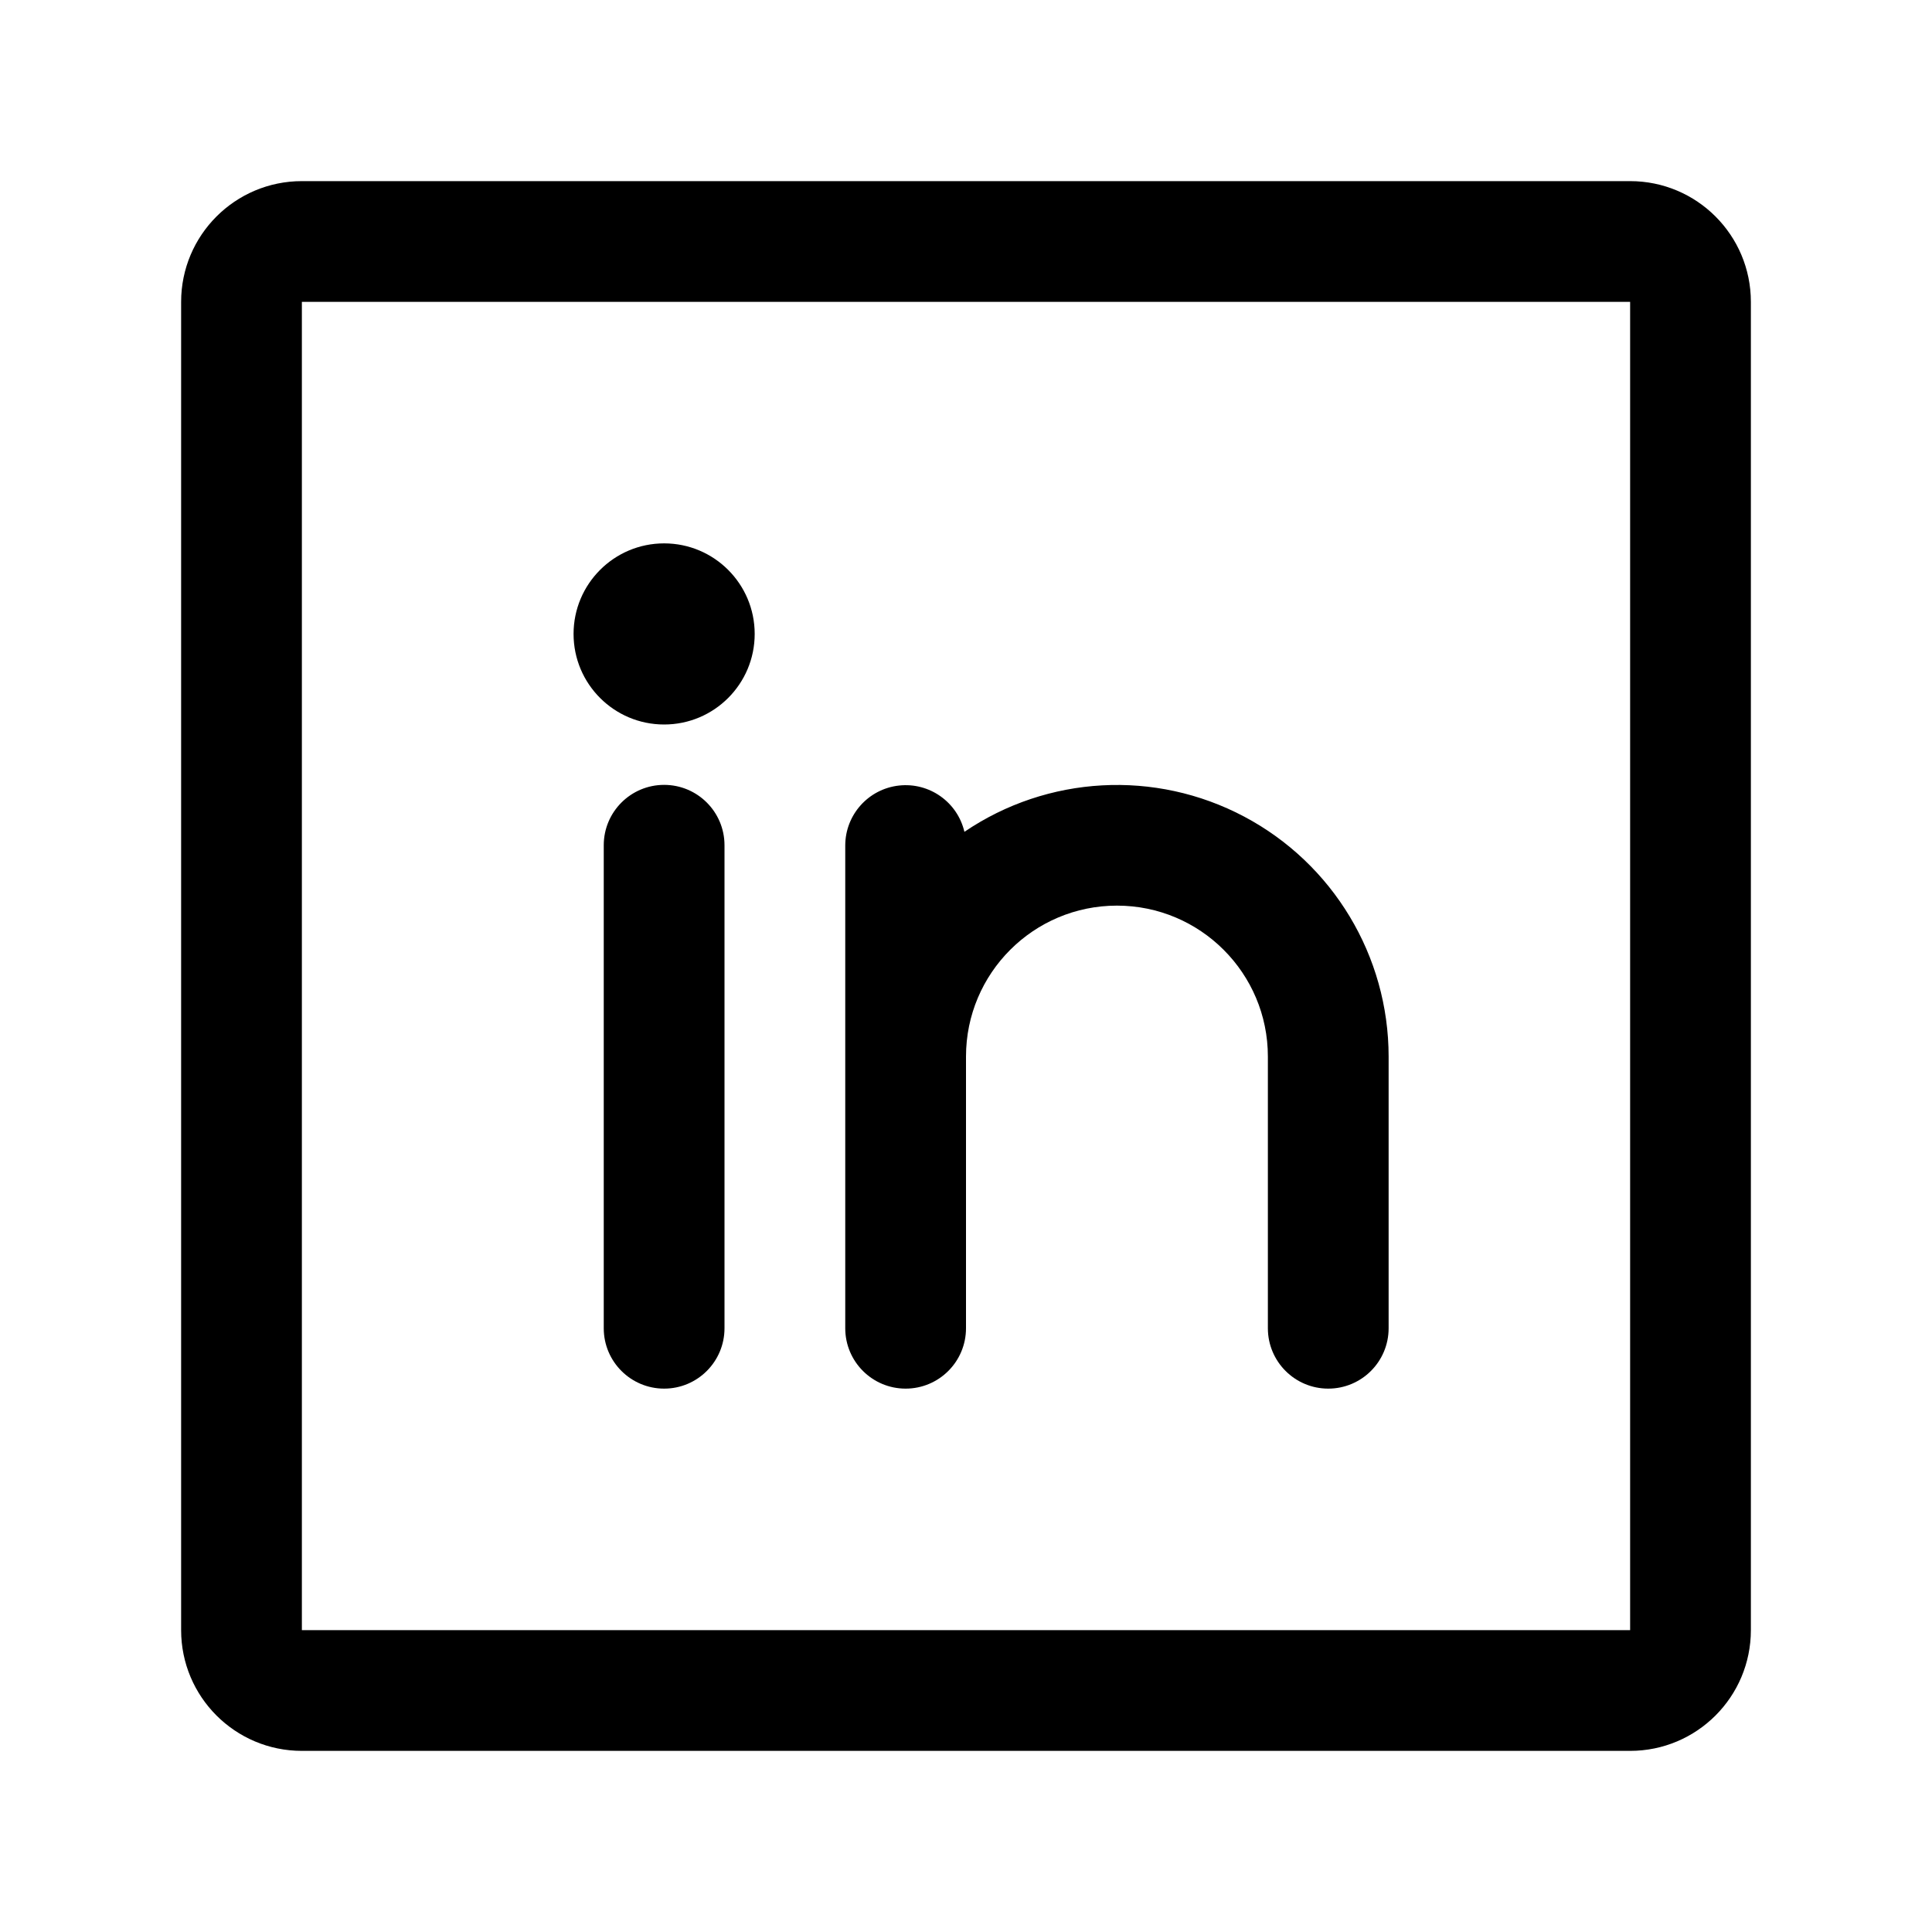
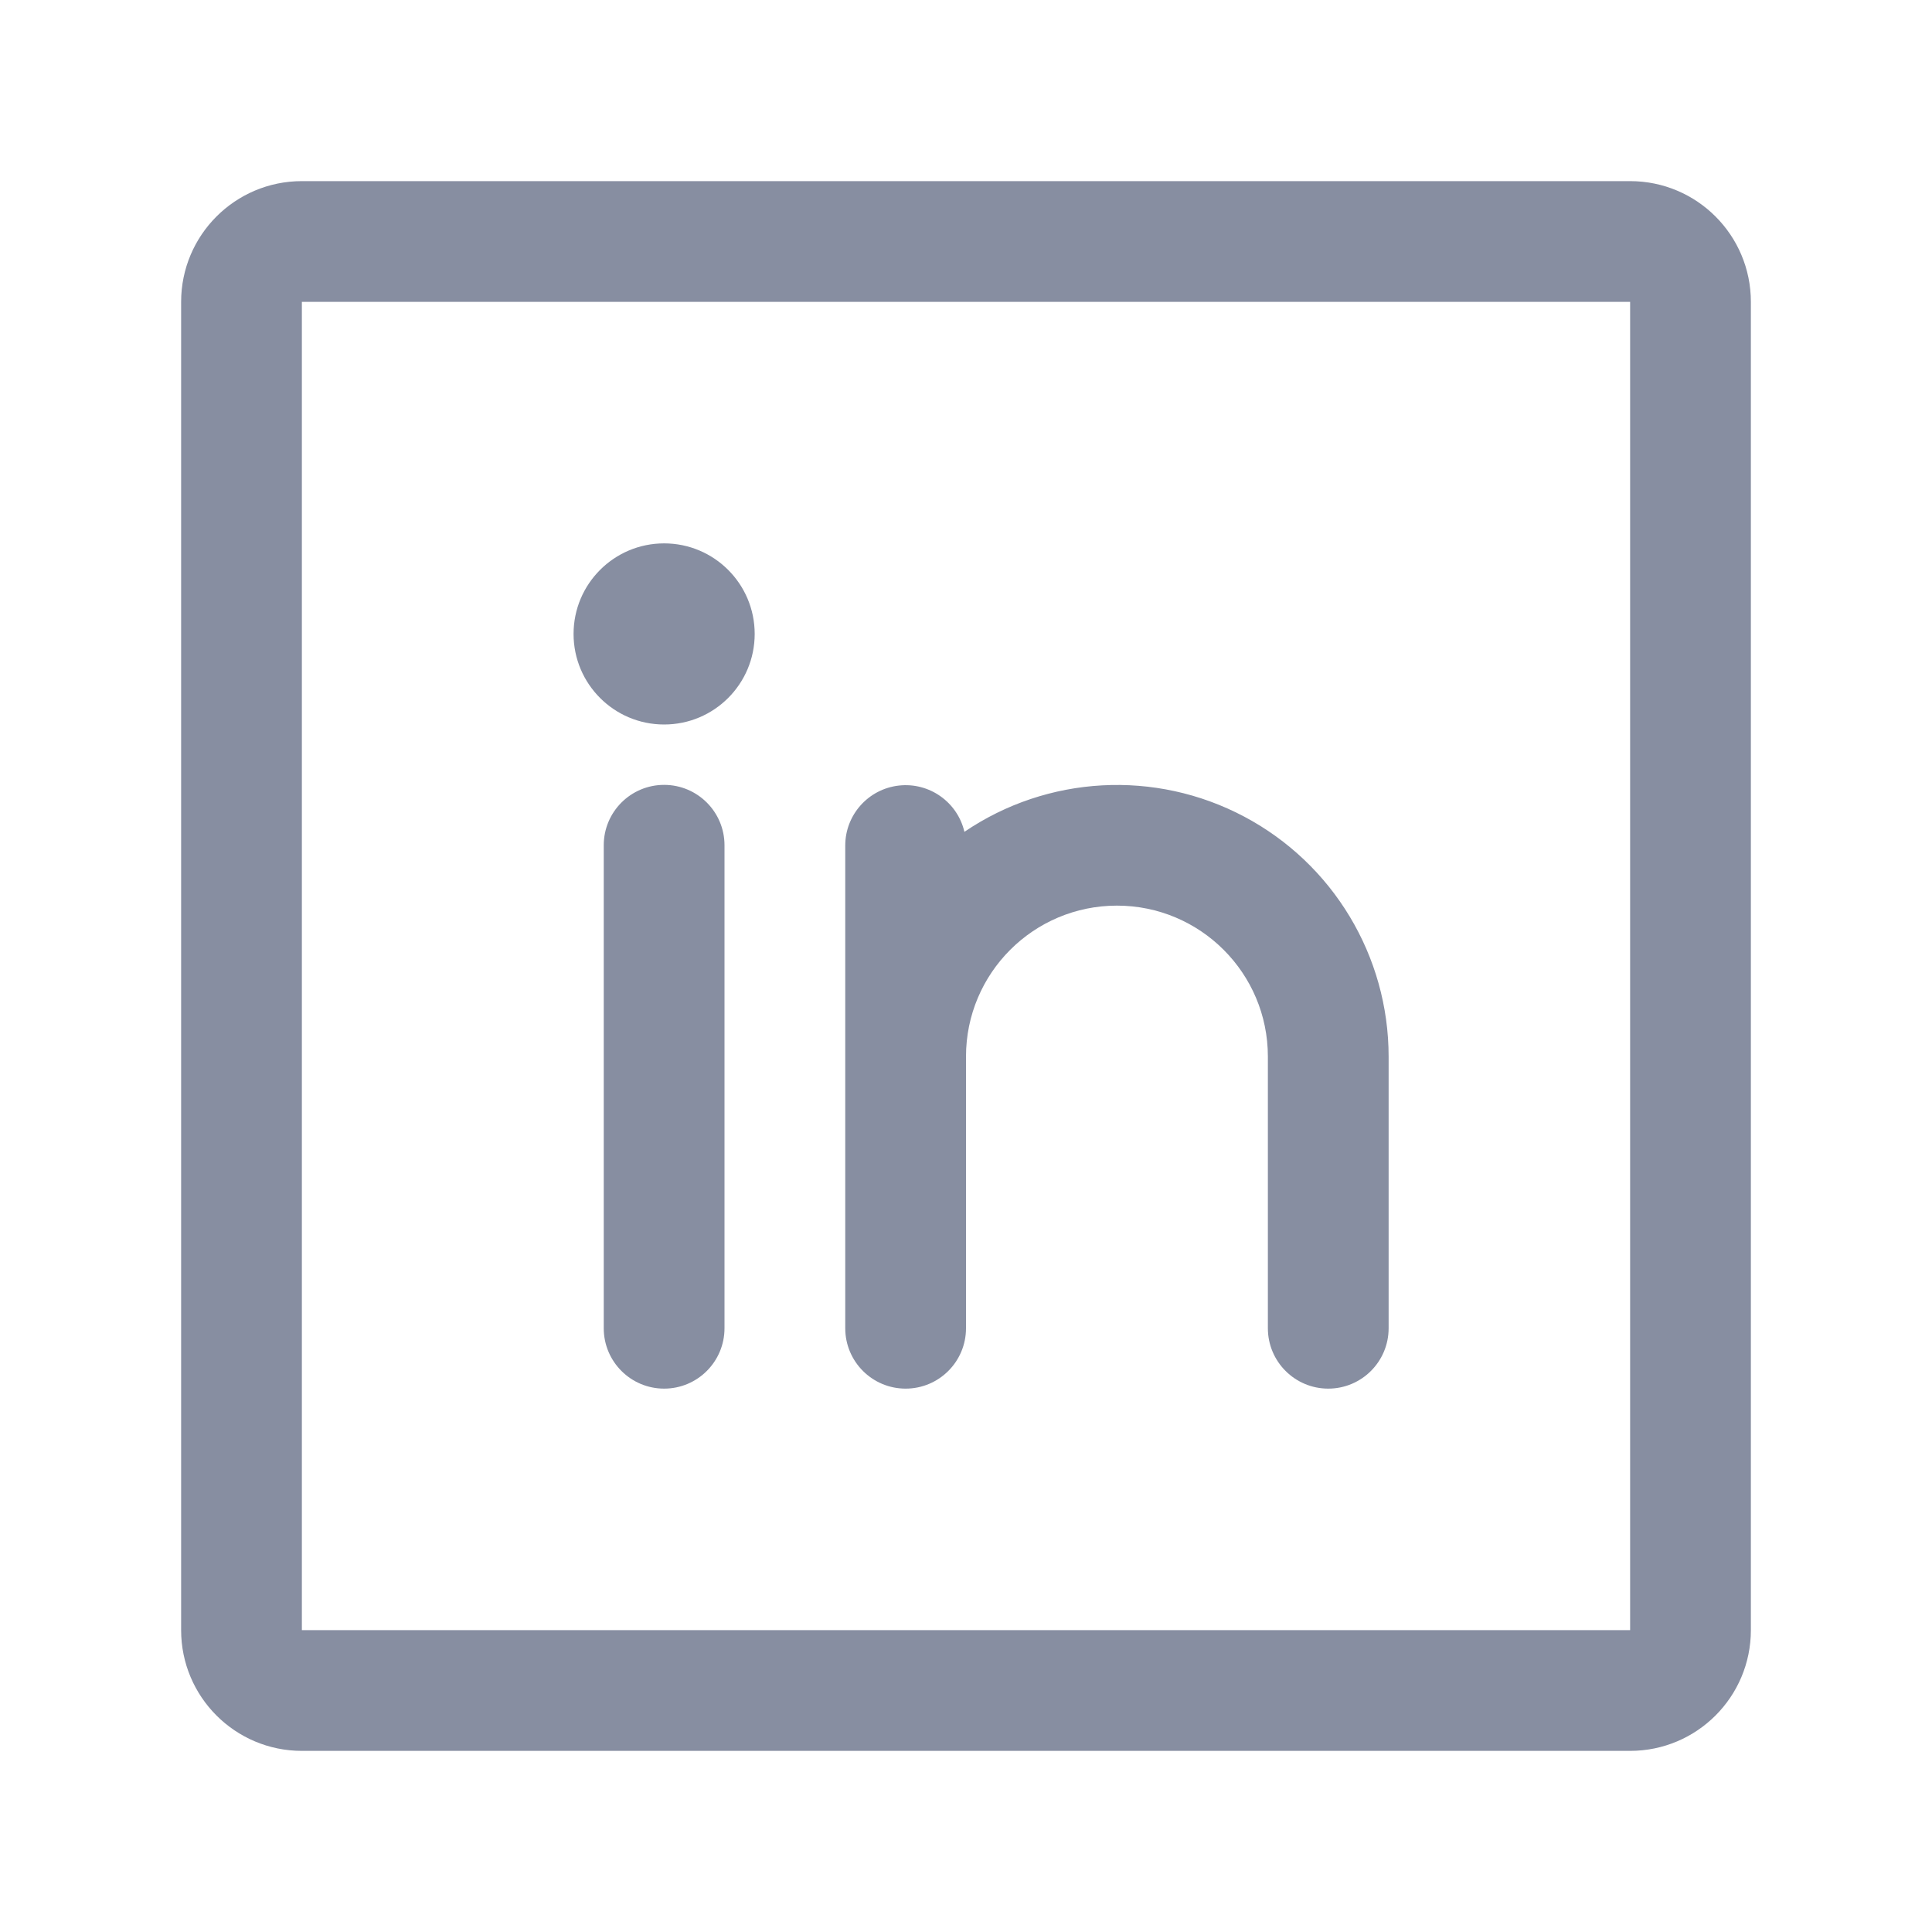
- <svg xmlns="http://www.w3.org/2000/svg" width="32" height="32" fill="#000000" viewBox="0 0 256 256">
+ <svg xmlns="http://www.w3.org/2000/svg" width="32" height="32" fill="#878EA1" viewBox="0 0 256 256">
  <path d="M216,24H40A16,16,0,0,0,24,40V216a16,16,0,0,0,16,16H216a16,16,0,0,0,16-16V40A16,16,0,0,0,216,24Zm0,192H40V40H216V216ZM96,112v64a8,8,0,0,1-16,0V112a8,8,0,0,1,16,0Zm88,28v36a8,8,0,0,1-16,0V140a20,20,0,0,0-40,0v36a8,8,0,0,1-16,0V112a8,8,0,0,1,15.79-1.78A36,36,0,0,1,184,140ZM100,84A12,12,0,1,1,88,72,12,12,0,0,1,100,84Z" />
</svg>
